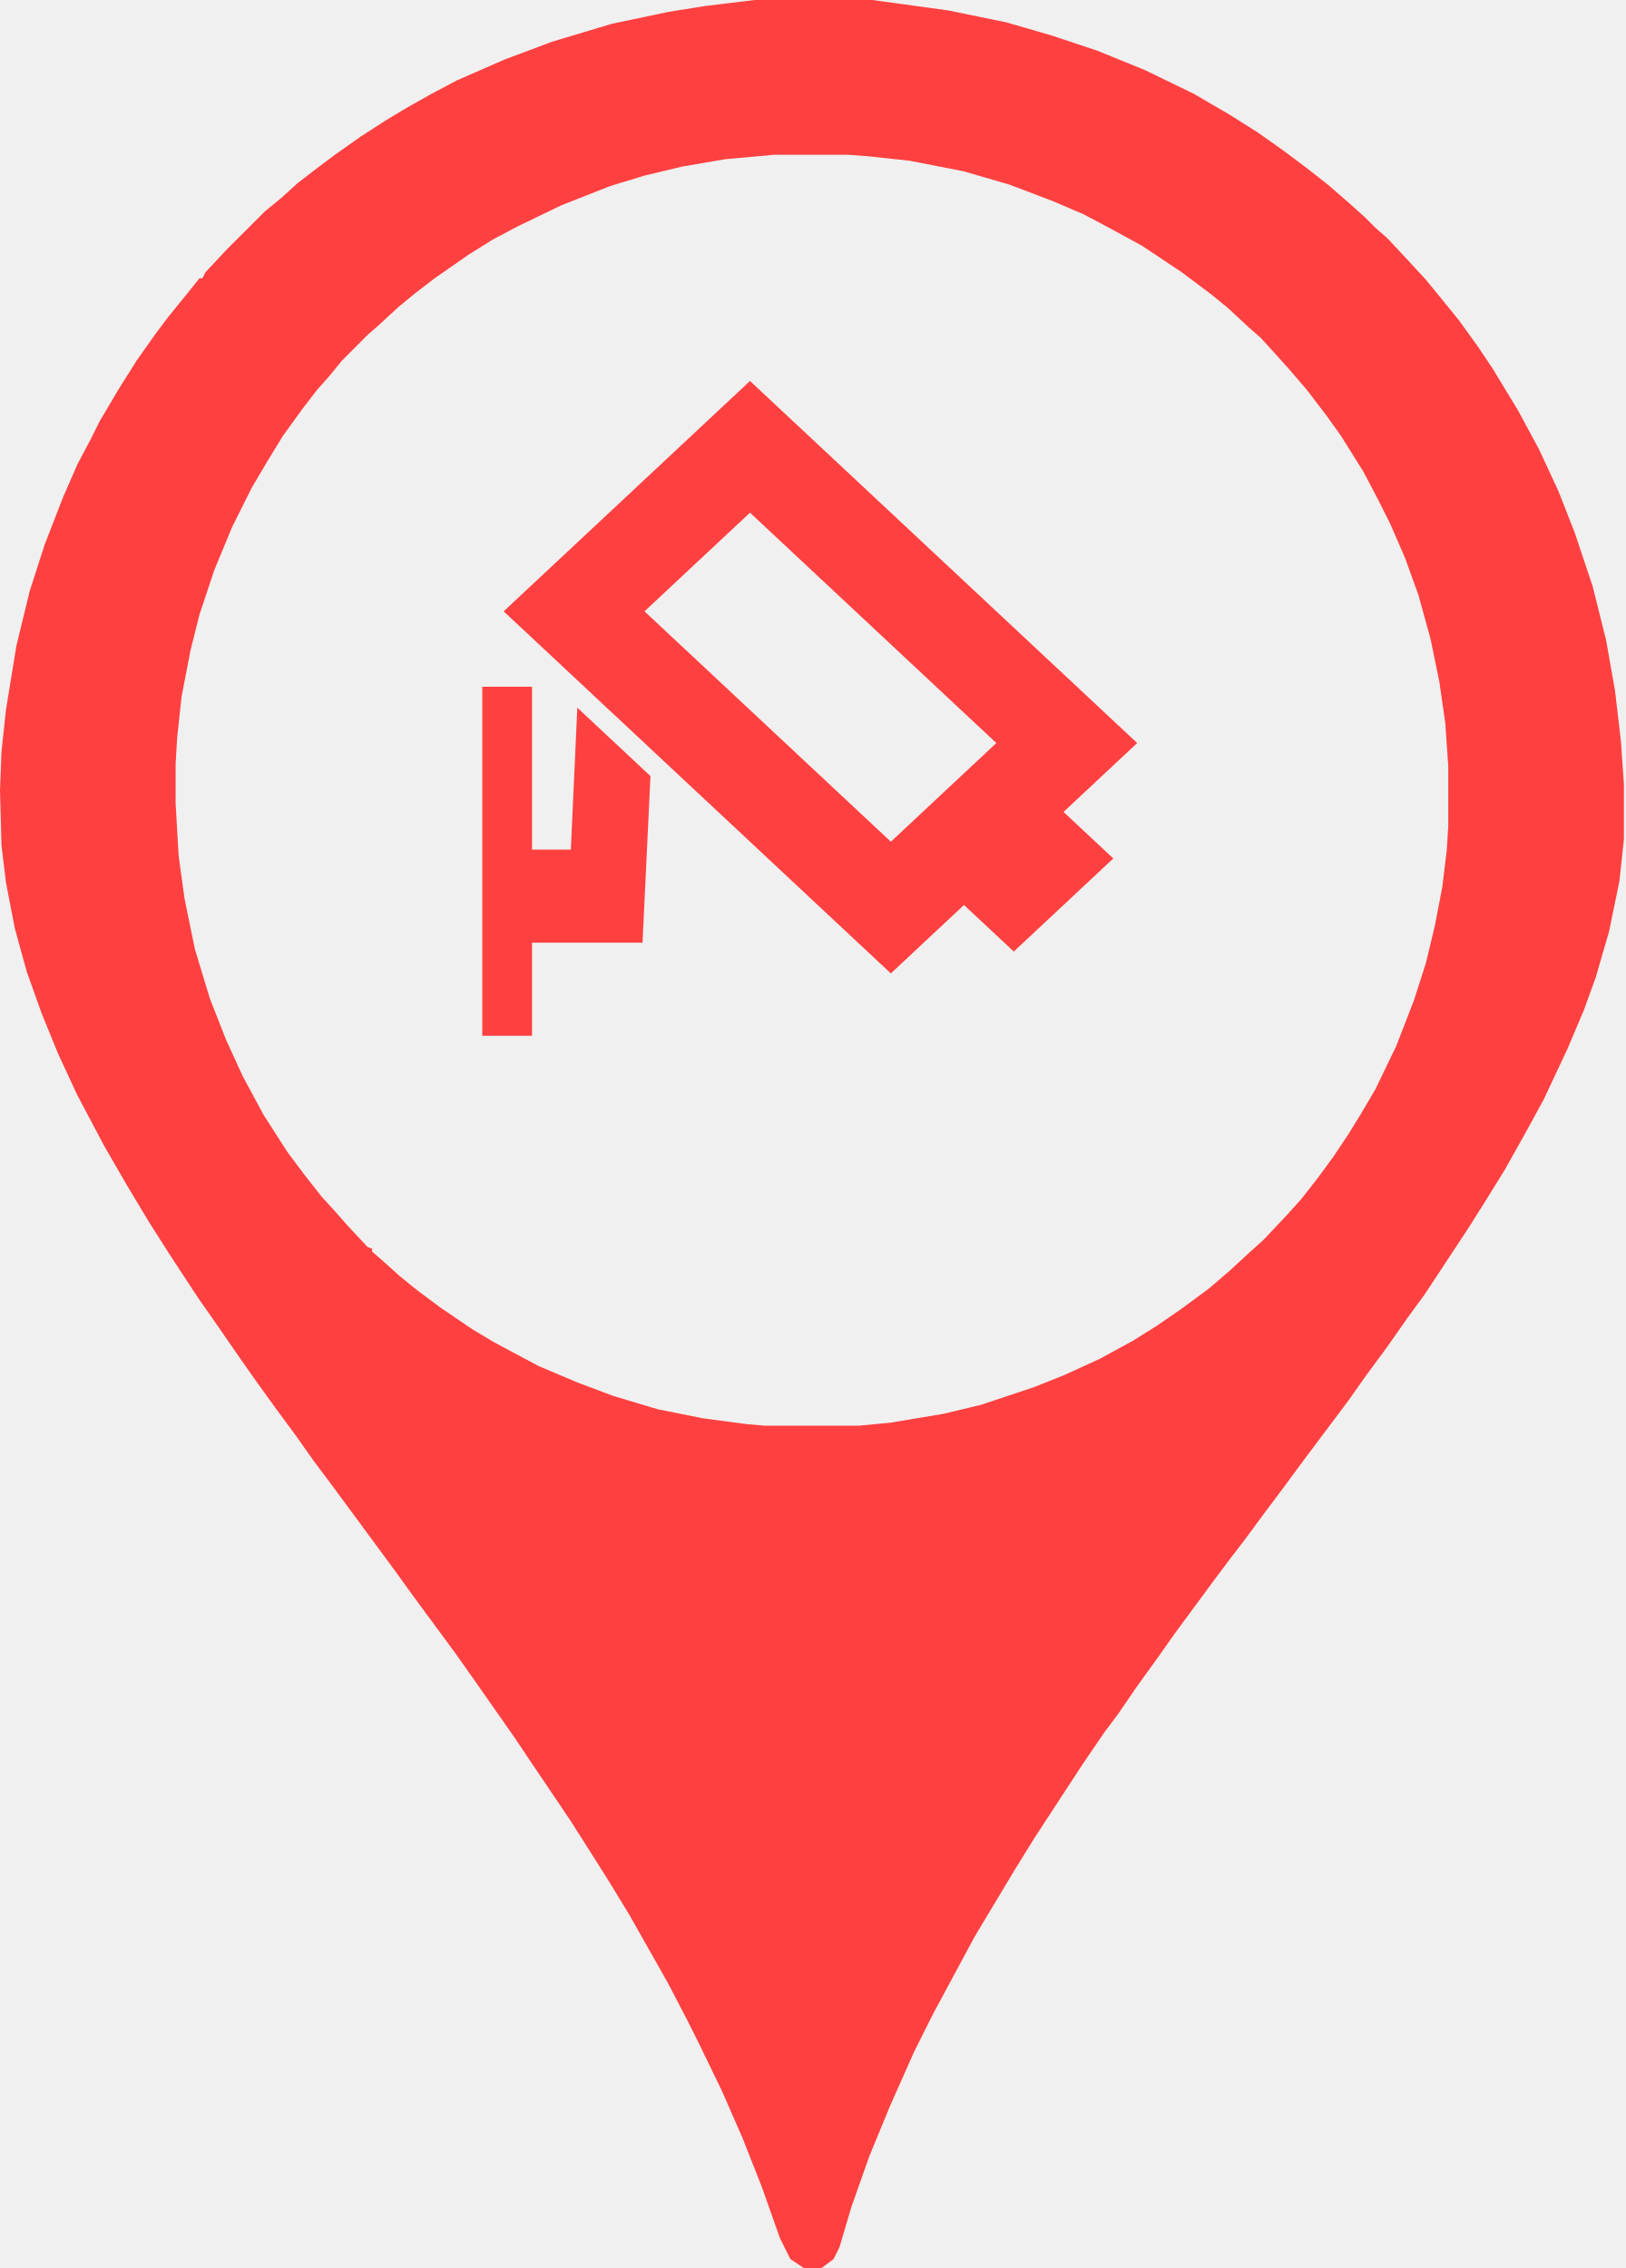
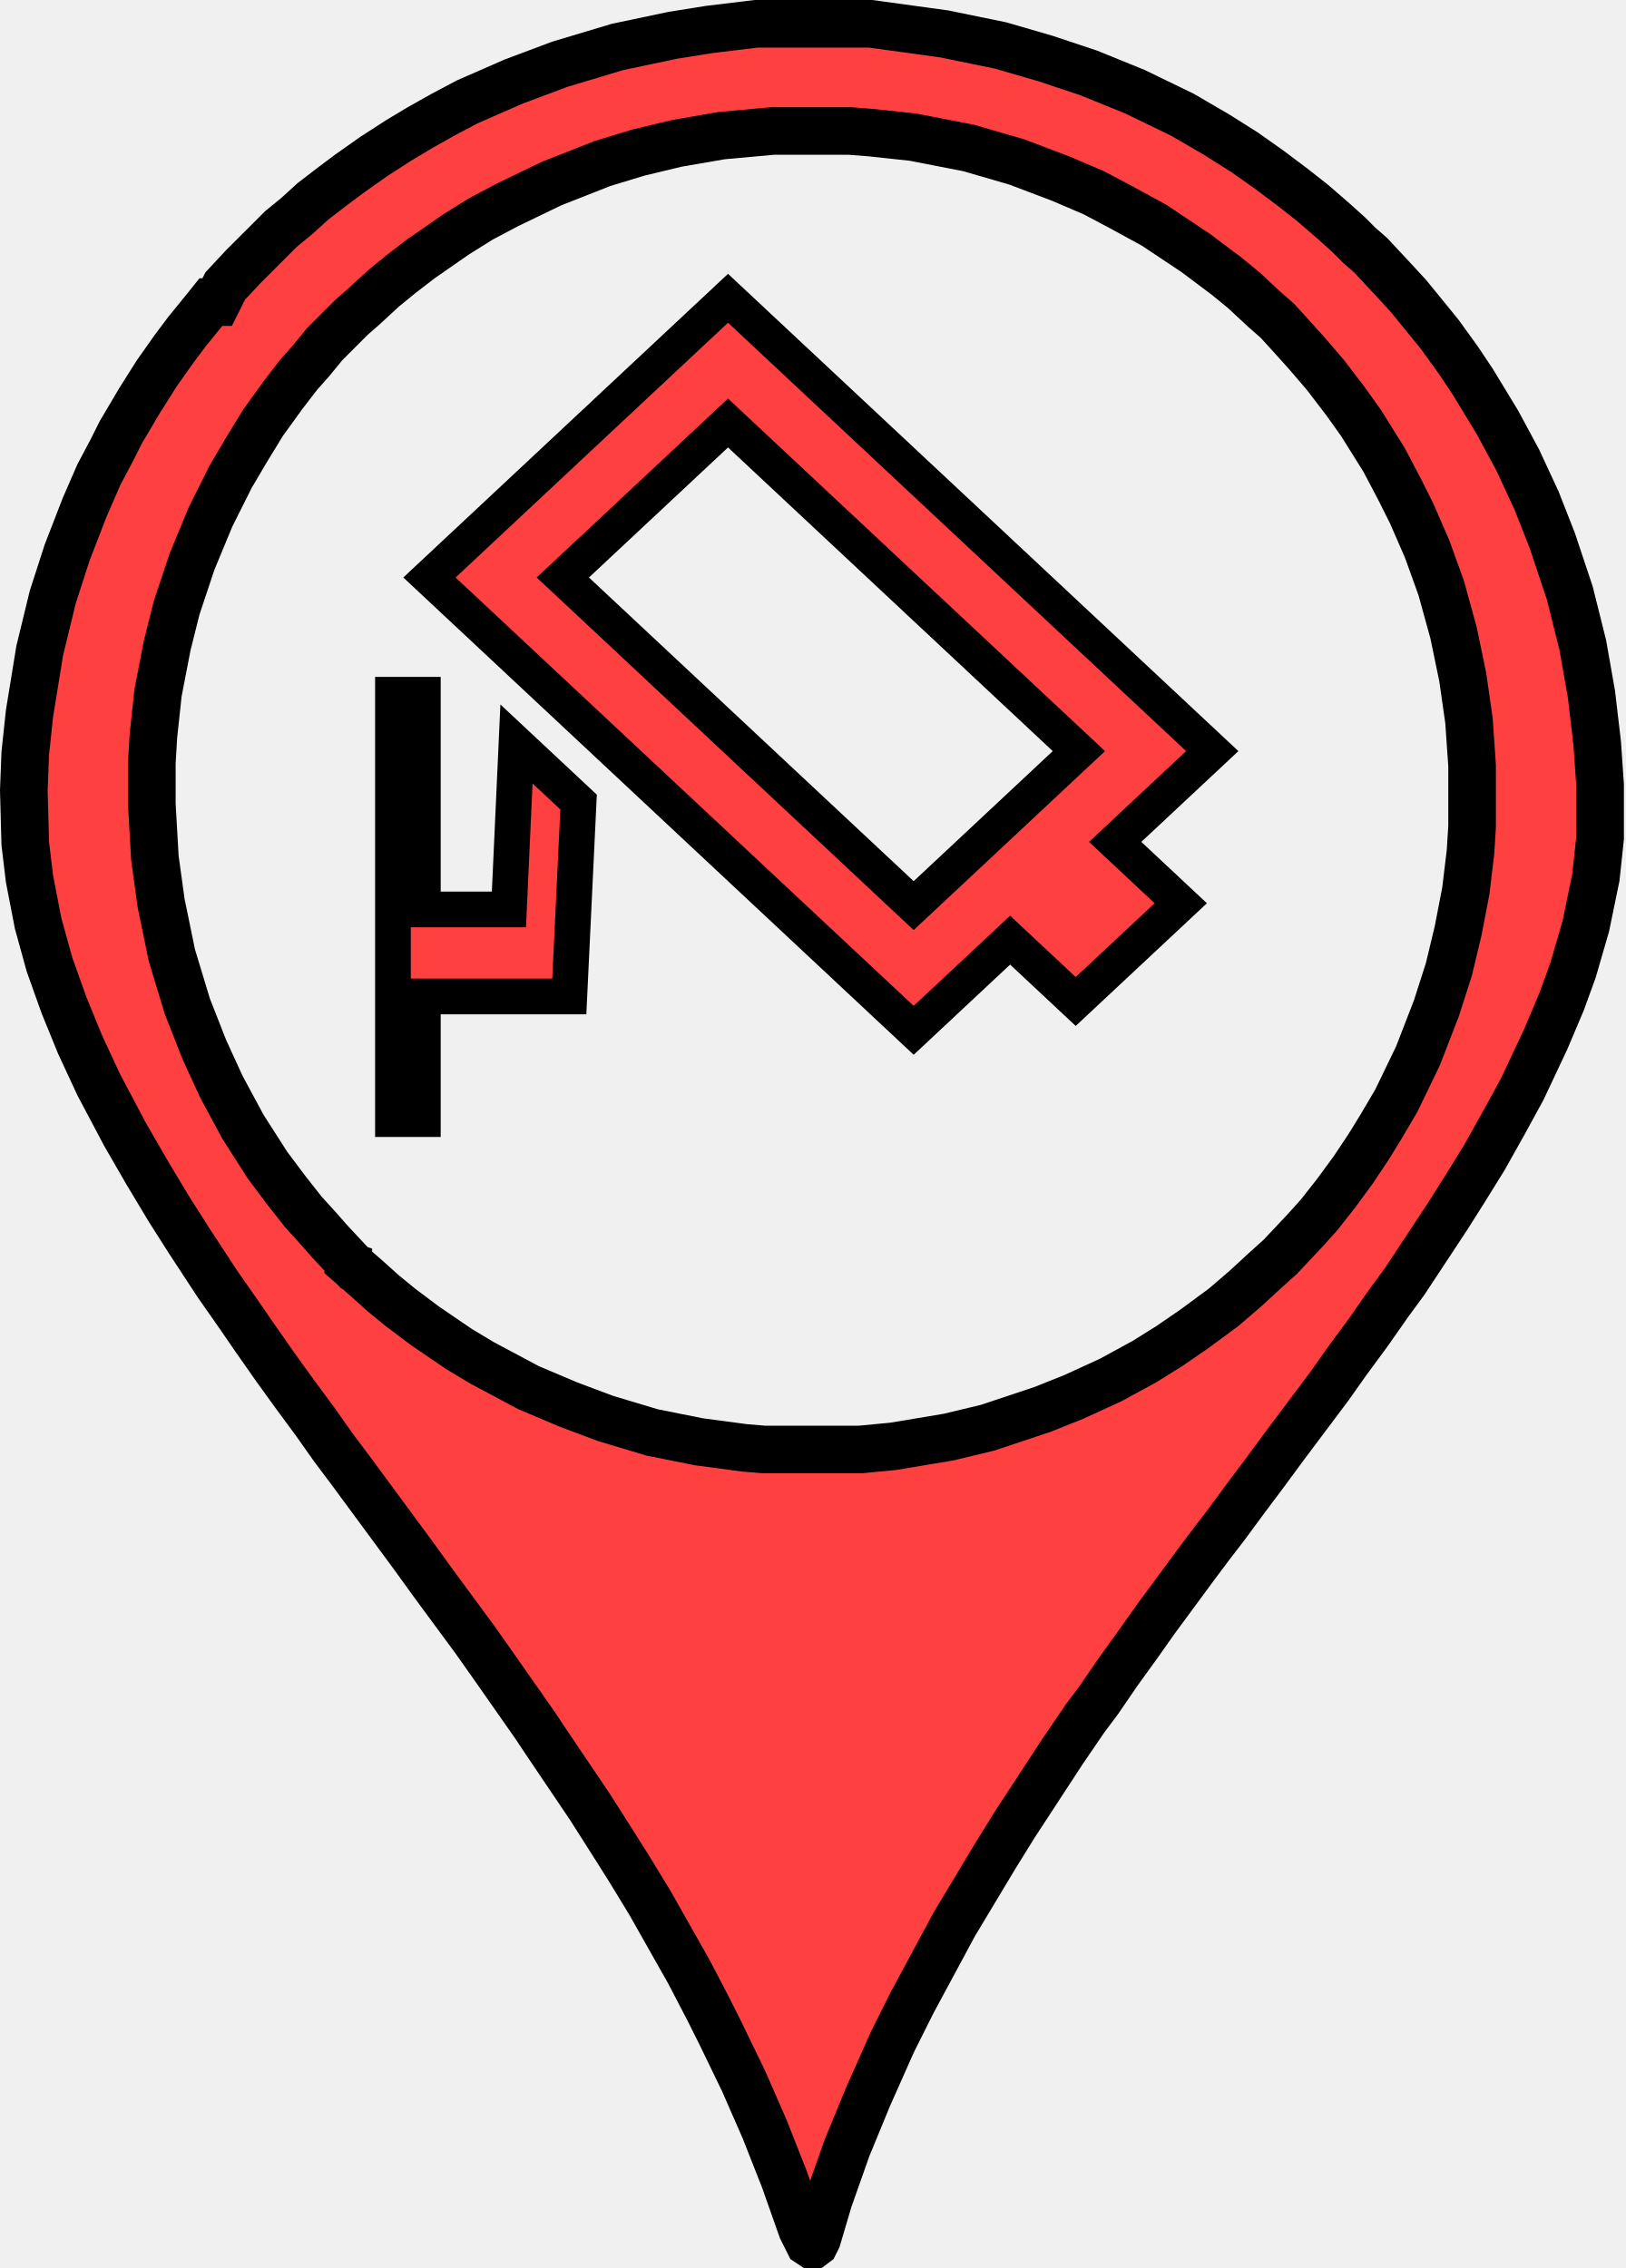
<svg xmlns="http://www.w3.org/2000/svg" width="273" height="381" viewBox="0 0 273 381" fill="none">
-   <path d="M126.75 0H146.5L159.25 1.75L169 3.75L176.75 6L184.25 8.5L192.25 11.75L200.5 15.75L206.5 19.25L211.25 22.25L215.5 25.25L219.5 28.25L223 31L226.75 34.25L229.25 36.5L231 38.25L233 40L236.5 43.75L239.5 47L241.75 49.75L245 53.75L248.25 58.25L250.75 62L255 69L258.5 75.5L261.75 82.5L264.5 89.5L267.5 98.5L269.75 107.5L271.25 116L272.25 124.5L272.75 131.75V141L272 148L270.25 156.5L268 164.25L266 169.75L263.25 176.25L259.25 184.75L256.25 190.25L252.75 196.5L249.5 201.75L246.5 206.5L239.25 217.5L236.5 221.25L233 226.25L229.5 231L226.5 235.25L219 245.25L215.5 250L212.5 254L209 258.75L206.5 262L204.25 265L197.25 274.5L194.25 278.75L191 283.25L187.75 288L185.5 291L181.75 296.5L173.75 308.75L170.5 314L163.75 325.25L156.75 338.25L153.5 344.75L149.5 353.75L146 362.25L143 370.75L141 377.5L140 379.5L138 381H135L132.75 379.5L131 376L128 367.5L124.75 359.25L121.25 351.25L117.5 343.5L115.5 339.5L112.25 333.25L105.75 321.75L102.25 316L99.25 311.25L95.75 305.75L88.5 295L86.5 292L79.5 282L76.5 277.75L69.5 268.25L66.25 263.75L55.75 249.5L52.75 245.5L49.75 241.25L46.25 236.5L43 232L39.5 227L36.75 223L33.25 218L28.5 210.75L25 205.25L21.25 199L17.5 192.5L13 184L9.75 177L7 170.25L4.5 163.25L2.5 156L1 148.25L0.25 142L0 132.75L0.25 126.25L1 119.25L2.75 108.5L5 99.25L7.5 91.5L10.5 83.75L13 78L15.25 73.75L16.75 70.75L20 65.25L23 60.5L26 56.25L28.25 53.25L31.5 49.25L33.5 46.75H34L34.5 45.75L38 42L44.5 35.5L47.25 33.25L50 30.75L53.25 28.25L56.25 26L60.5 23L64.75 20.25L68.5 18L72.5 15.75L76.75 13.5L84.75 10L92.75 7L102.75 4L112.25 2L118.5 1L126.75 0ZM130 26L121.75 26.75L114.5 28L108.25 29.5L102.5 31.25L94.25 34.5L87 38L82.75 40.25L78.75 42.75L73 46.75L69.75 49.25L67 51.5L63.75 54.5L61.75 56.25L57.5 60.5L55.25 63.25L53.25 65.5L50.75 68.75L47.5 73.25L44.75 77.75L42.25 82L39 88.5L36 95.75L33.5 103.25L32 109.25L30.5 117L29.75 124L29.5 128.25V135L30 143.75L31 151L32.75 159.5L35.25 167.75L38 174.75L40.75 180.75L44.25 187.25L48.25 193.5L51.25 197.5L54 201L56.5 203.75L58.25 205.75L61.75 209.5L62.5 209.75V210.25L64.5 212L67 214.25L69.75 216.5L73.75 219.5L79.25 223.25L83 225.5L90.5 229.5L97 232.25L103 234.5L110.5 236.75L118 238.25L125.5 239.25L128.5 239.5H144.25L149.5 239L158.5 237.5L164.75 236L173.75 233L178.75 231L184.75 228.25L190.25 225.25L194.25 222.75L198.25 220L203 216.5L206.5 213.5L209.75 210.5L212.25 208.25L216.25 204L218.5 201.5L221.25 198L224 194.25L226.5 190.5L228.5 187.25L231 183L234.5 175.75L237.5 168L239.5 161.75L241 155.5L242.25 149L243 142.75L243.25 138.75V128.75L242.75 121.5L241.75 114.5L240.25 107.25L238.25 100L236 93.75L233.5 88L231.5 84L229 79.25L225.25 73.25L222.75 69.75L219.5 65.5L216.5 62L214.25 59.5L211.75 56.75L209.75 55L206.25 51.75L203.5 49.5L198.5 45.75L191.75 41.25L186.25 38.25L182 36L176.75 33.75L169.5 31L161.75 28.75L152.75 27L145.75 26.25L142.5 26H130Z" fill="#FF4040" />
-   <path d="M191 124.824L125.97 64L84.594 102.699L149.625 163.524L161.912 152.031L170.271 159.849L186.988 144.213L178.629 136.395L191 124.824ZM108.249 102.699L125.97 86.125L167.345 124.824L149.625 141.399L108.249 102.699ZM95.878 142.728H89.359V115.365H81V174H89.359V158.364H107.915L109.252 130.375L96.965 118.883L95.878 142.728Z" fill="#FF4040" />
+   <mask id="path-1-inside-1_34_58" fill="white">
+     <path d="M126.75 0H146.5L159.25 1.75L169 3.75L176.75 6L184.25 8.5L192.25 11.75L200.5 15.75L206.5 19.25L211.25 22.25L215.5 25.25L219.5 28.25L223 31L226.75 34.25L229.25 36.5L231 38.25L233 40L236.5 43.75L239.5 47L241.75 49.75L245 53.75L248.25 58.25L250.75 62L255 69L258.5 75.5L261.75 82.5L264.5 89.5L267.5 98.5L269.75 107.5L271.25 116L272.25 124.5L272.75 131.75V141L272 148L270.25 156.5L268 164.25L266 169.75L263.25 176.25L259.25 184.75L256.25 190.25L252.75 196.5L249.5 201.75L246.5 206.5L239.25 217.5L236.5 221.25L233 226.25L229.5 231L226.5 235.25L219 245.25L215.5 250L212.5 254L209 258.75L206.5 262L204.25 265L197.25 274.5L194.25 278.75L191 283.25L187.75 288L185.5 291L181.75 296.5L173.75 308.75L170.5 314L163.75 325.25L156.75 338.25L153.5 344.75L149.5 353.75L146 362.25L143 370.75L141 377.5L140 379.5L138 381H135L132.75 379.5L131 376L128 367.5L124.75 359.25L121.25 351.25L117.5 343.5L115.5 339.5L112.25 333.25L105.75 321.75L102.25 316L99.25 311.25L95.75 305.75L88.5 295L86.5 292L79.5 282L76.5 277.75L69.5 268.25L66.25 263.75L55.75 249.5L52.75 245.5L49.75 241.25L46.25 236.5L43 232L39.5 227L36.75 223L33.25 218L28.5 210.75L25 205.25L21.25 199L17.5 192.5L13 184L9.75 177L7 170.25L4.5 163.25L2.5 156L1 148.25L0.25 142L0 132.75L0.25 126.25L1 119.25L2.75 108.5L5 99.25L7.5 91.5L10.5 83.75L13 78L15.25 73.75L16.75 70.75L20 65.25L23 60.5L26 56.25L28.25 53.25L31.5 49.25L33.5 46.75H34L34.5 45.75L38 42L44.5 35.5L47.25 33.25L50 30.75L53.25 28.25L56.25 26L60.5 23L64.75 20.25L68.5 18L72.5 15.75L76.75 13.5L84.75 10L92.75 7L102.75 4L112.25 2L118.5 1L126.75 0ZM130 26L121.75 26.75L114.5 28L108.25 29.5L102.5 31.25L94.25 34.5L87 38L82.75 40.25L78.75 42.75L73 46.75L69.75 49.25L67 51.5L63.75 54.5L61.75 56.25L57.5 60.5L55.25 63.25L53.25 65.5L50.75 68.75L47.5 73.25L44.75 77.75L42.25 82L39 88.5L36 95.75L33.5 103.25L32 109.25L30.5 117L29.75 124L29.5 128.25V135L30 143.75L31 151L32.75 159.5L35.25 167.75L38 174.75L40.75 180.75L44.25 187.25L48.25 193.5L51.25 197.5L54 201L56.5 203.75L58.25 205.75L61.75 209.5L62.5 209.75V210.25L64.5 212L67 214.25L69.75 216.5L73.75 219.5L79.25 223.25L83 225.5L90.5 229.5L97 232.25L103 234.5L110.5 236.75L118 238.25L125.5 239.25L128.5 239.5H144.25L149.5 239L158.5 237.5L164.75 236L173.75 233L178.75 231L184.75 228.25L190.25 225.25L194.25 222.75L198.25 220L203 216.5L206.5 213.5L209.75 210.5L212.25 208.25L216.25 204L218.5 201.5L221.25 198L224 194.25L226.5 190.5L228.5 187.25L231 183L234.5 175.75L237.5 168L239.5 161.75L241 155.5L242.25 149L243 142.75L243.25 138.75V128.75L242.75 121.5L241.75 114.5L240.25 107.25L238.25 100L236 93.75L233.5 88L231.5 84L229 79.25L225.25 73.25L222.75 69.75L219.5 65.5L216.5 62L214.25 59.5L211.75 56.75L209.75 55L206.25 51.75L203.5 49.5L198.5 45.75L191.75 41.25L186.25 38.25L182 36L176.75 33.75L169.5 31L161.75 28.75L152.75 27L145.75 26.25L142.5 26H130Z" />
+   </mask>
+   <path d="M126.75 0H146.5L159.25 1.75L169 3.75L176.75 6L184.25 8.5L192.25 11.75L200.5 15.75L206.5 19.25L211.25 22.25L215.5 25.25L219.5 28.25L223 31L226.75 34.25L229.25 36.5L231 38.25L233 40L236.5 43.75L239.5 47L241.75 49.75L245 53.75L248.25 58.25L250.75 62L255 69L258.5 75.5L261.75 82.5L264.5 89.5L267.5 98.5L269.75 107.5L271.25 116L272.25 124.5L272.75 131.75V141L272 148L270.25 156.5L268 164.25L266 169.75L263.25 176.25L259.25 184.75L256.25 190.25L252.75 196.5L249.5 201.75L246.5 206.5L239.25 217.5L236.5 221.25L233 226.25L229.5 231L226.5 235.25L219 245.25L215.5 250L212.5 254L209 258.75L206.5 262L204.25 265L197.25 274.5L194.25 278.75L191 283.25L187.75 288L185.5 291L181.75 296.5L173.75 308.75L170.5 314L163.75 325.25L156.75 338.25L153.5 344.75L149.5 353.75L146 362.25L143 370.75L141 377.5L140 379.5L138 381H135L132.75 379.5L131 376L128 367.5L124.75 359.25L121.25 351.25L117.5 343.5L115.5 339.5L112.25 333.25L105.75 321.75L102.25 316L99.25 311.25L95.75 305.75L88.5 295L86.5 292L79.5 282L76.5 277.75L69.5 268.25L66.25 263.75L55.75 249.5L52.75 245.5L49.75 241.25L46.25 236.5L43 232L39.5 227L36.75 223L33.25 218L28.5 210.75L25 205.25L21.25 199L17.5 192.5L13 184L9.75 177L7 170.25L4.5 163.25L2.5 156L1 148.25L0.25 142L0 132.75L0.25 126.25L1 119.25L2.75 108.5L5 99.25L7.5 91.5L10.5 83.75L13 78L15.25 73.75L16.75 70.75L20 65.25L23 60.5L26 56.25L28.25 53.25L31.5 49.25L33.5 46.75H34L34.5 45.75L38 42L44.5 35.5L47.25 33.25L50 30.75L53.25 28.25L56.25 26L60.5 23L64.75 20.25L68.5 18L72.5 15.75L76.75 13.5L84.75 10L92.75 7L102.75 4L112.25 2L118.5 1L126.75 0ZM130 26L121.75 26.75L114.5 28L108.25 29.5L102.5 31.25L94.25 34.5L87 38L82.75 40.25L78.75 42.75L73 46.75L69.75 49.25L67 51.5L63.75 54.5L61.75 56.25L57.5 60.5L55.25 63.25L53.25 65.5L50.75 68.75L47.5 73.25L44.75 77.75L42.25 82L39 88.5L36 95.75L33.5 103.25L32 109.25L30.5 117L29.75 124L29.5 128.25V135L30 143.75L31 151L32.75 159.5L35.25 167.75L38 174.75L40.75 180.75L44.25 187.25L48.25 193.5L51.25 197.5L54 201L56.5 203.75L58.25 205.75L61.75 209.5L62.5 209.75V210.25L64.5 212L67 214.25L69.75 216.5L73.75 219.5L79.25 223.25L83 225.5L90.5 229.5L97 232.25L103 234.5L110.5 236.75L118 238.25L125.5 239.25L128.5 239.5H144.25L149.5 239L158.5 237.5L164.75 236L173.75 233L178.75 231L184.75 228.25L190.25 225.25L194.25 222.75L198.25 220L203 216.5L206.5 213.5L209.75 210.5L212.25 208.25L216.25 204L218.5 201.5L221.25 198L224 194.25L226.5 190.5L228.5 187.25L231 183L234.5 175.75L237.5 168L239.5 161.75L241 155.5L242.25 149L243 142.75L243.25 138.75V128.75L242.75 121.5L241.75 114.5L240.25 107.25L238.25 100L236 93.75L233.5 88L231.5 84L229 79.25L225.25 73.25L222.75 69.75L219.5 65.5L216.5 62L214.25 59.5L211.75 56.75L209.75 55L206.25 51.75L203.5 49.5L198.5 45.75L191.75 41.25L186.25 38.25L182 36L176.75 33.75L169.5 31L161.75 28.75L152.75 27L145.75 26.25L142.5 26H130Z" fill="#FF4040" stroke="black" stroke-width="16" mask="url(#path-1-inside-1_34_58)" />
+   <path d="M189.644 143.621L198.319 151.736L180.675 168.239L171.706 159.85L169.657 157.933L167.607 159.85L153.46 173.083L72.13 97.013L122.278 50.108L203.608 126.178L189.644 139.239L187.301 141.43L189.644 143.621ZM85.609 149.914L86.746 124.979L97.179 134.738L95.619 167.389H74.018H71.018V170.389V188H66V116.708H71.018V149.778V152.778H74.018H82.612H85.479L85.609 149.914ZM96.87 94.822L94.528 97.013L96.87 99.204L151.41 150.217L153.46 152.133L155.509 150.217L178.868 128.369L181.21 126.178L178.868 123.987L124.327 72.974L122.278 71.057L120.229 72.974L96.87 94.822Z" fill="#FF4040" stroke="black" stroke-width="6" />
</svg>
